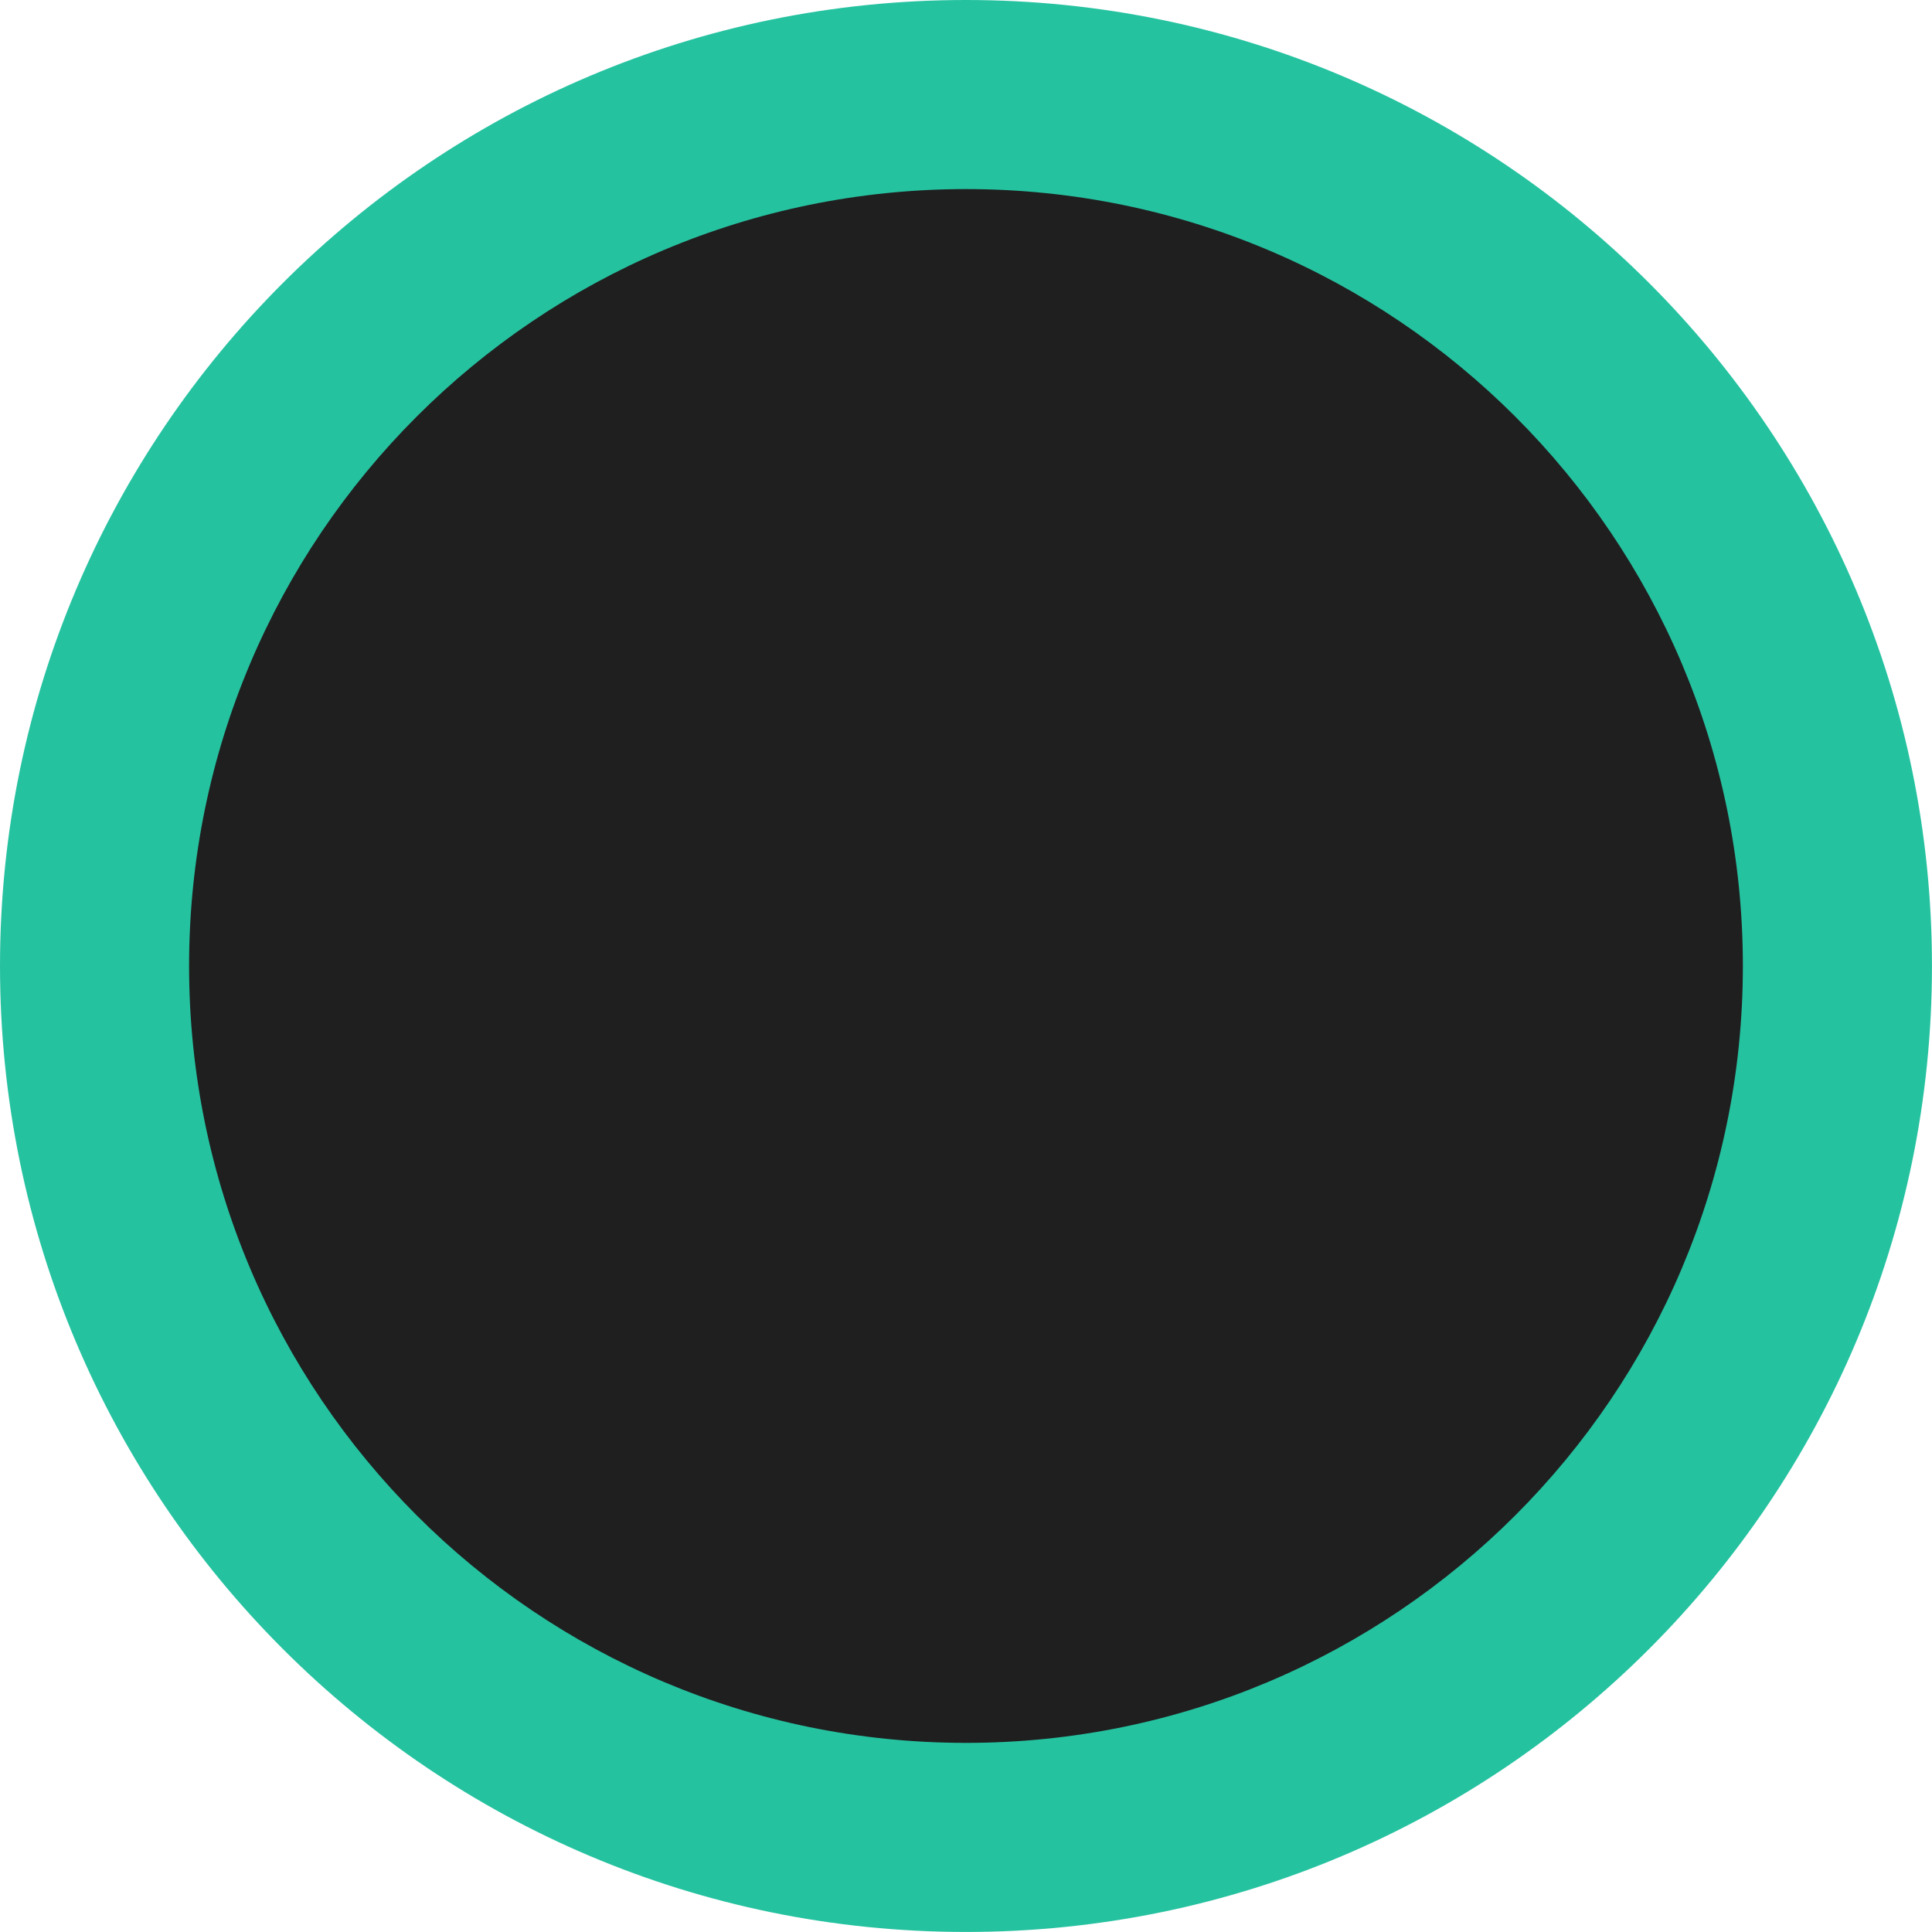
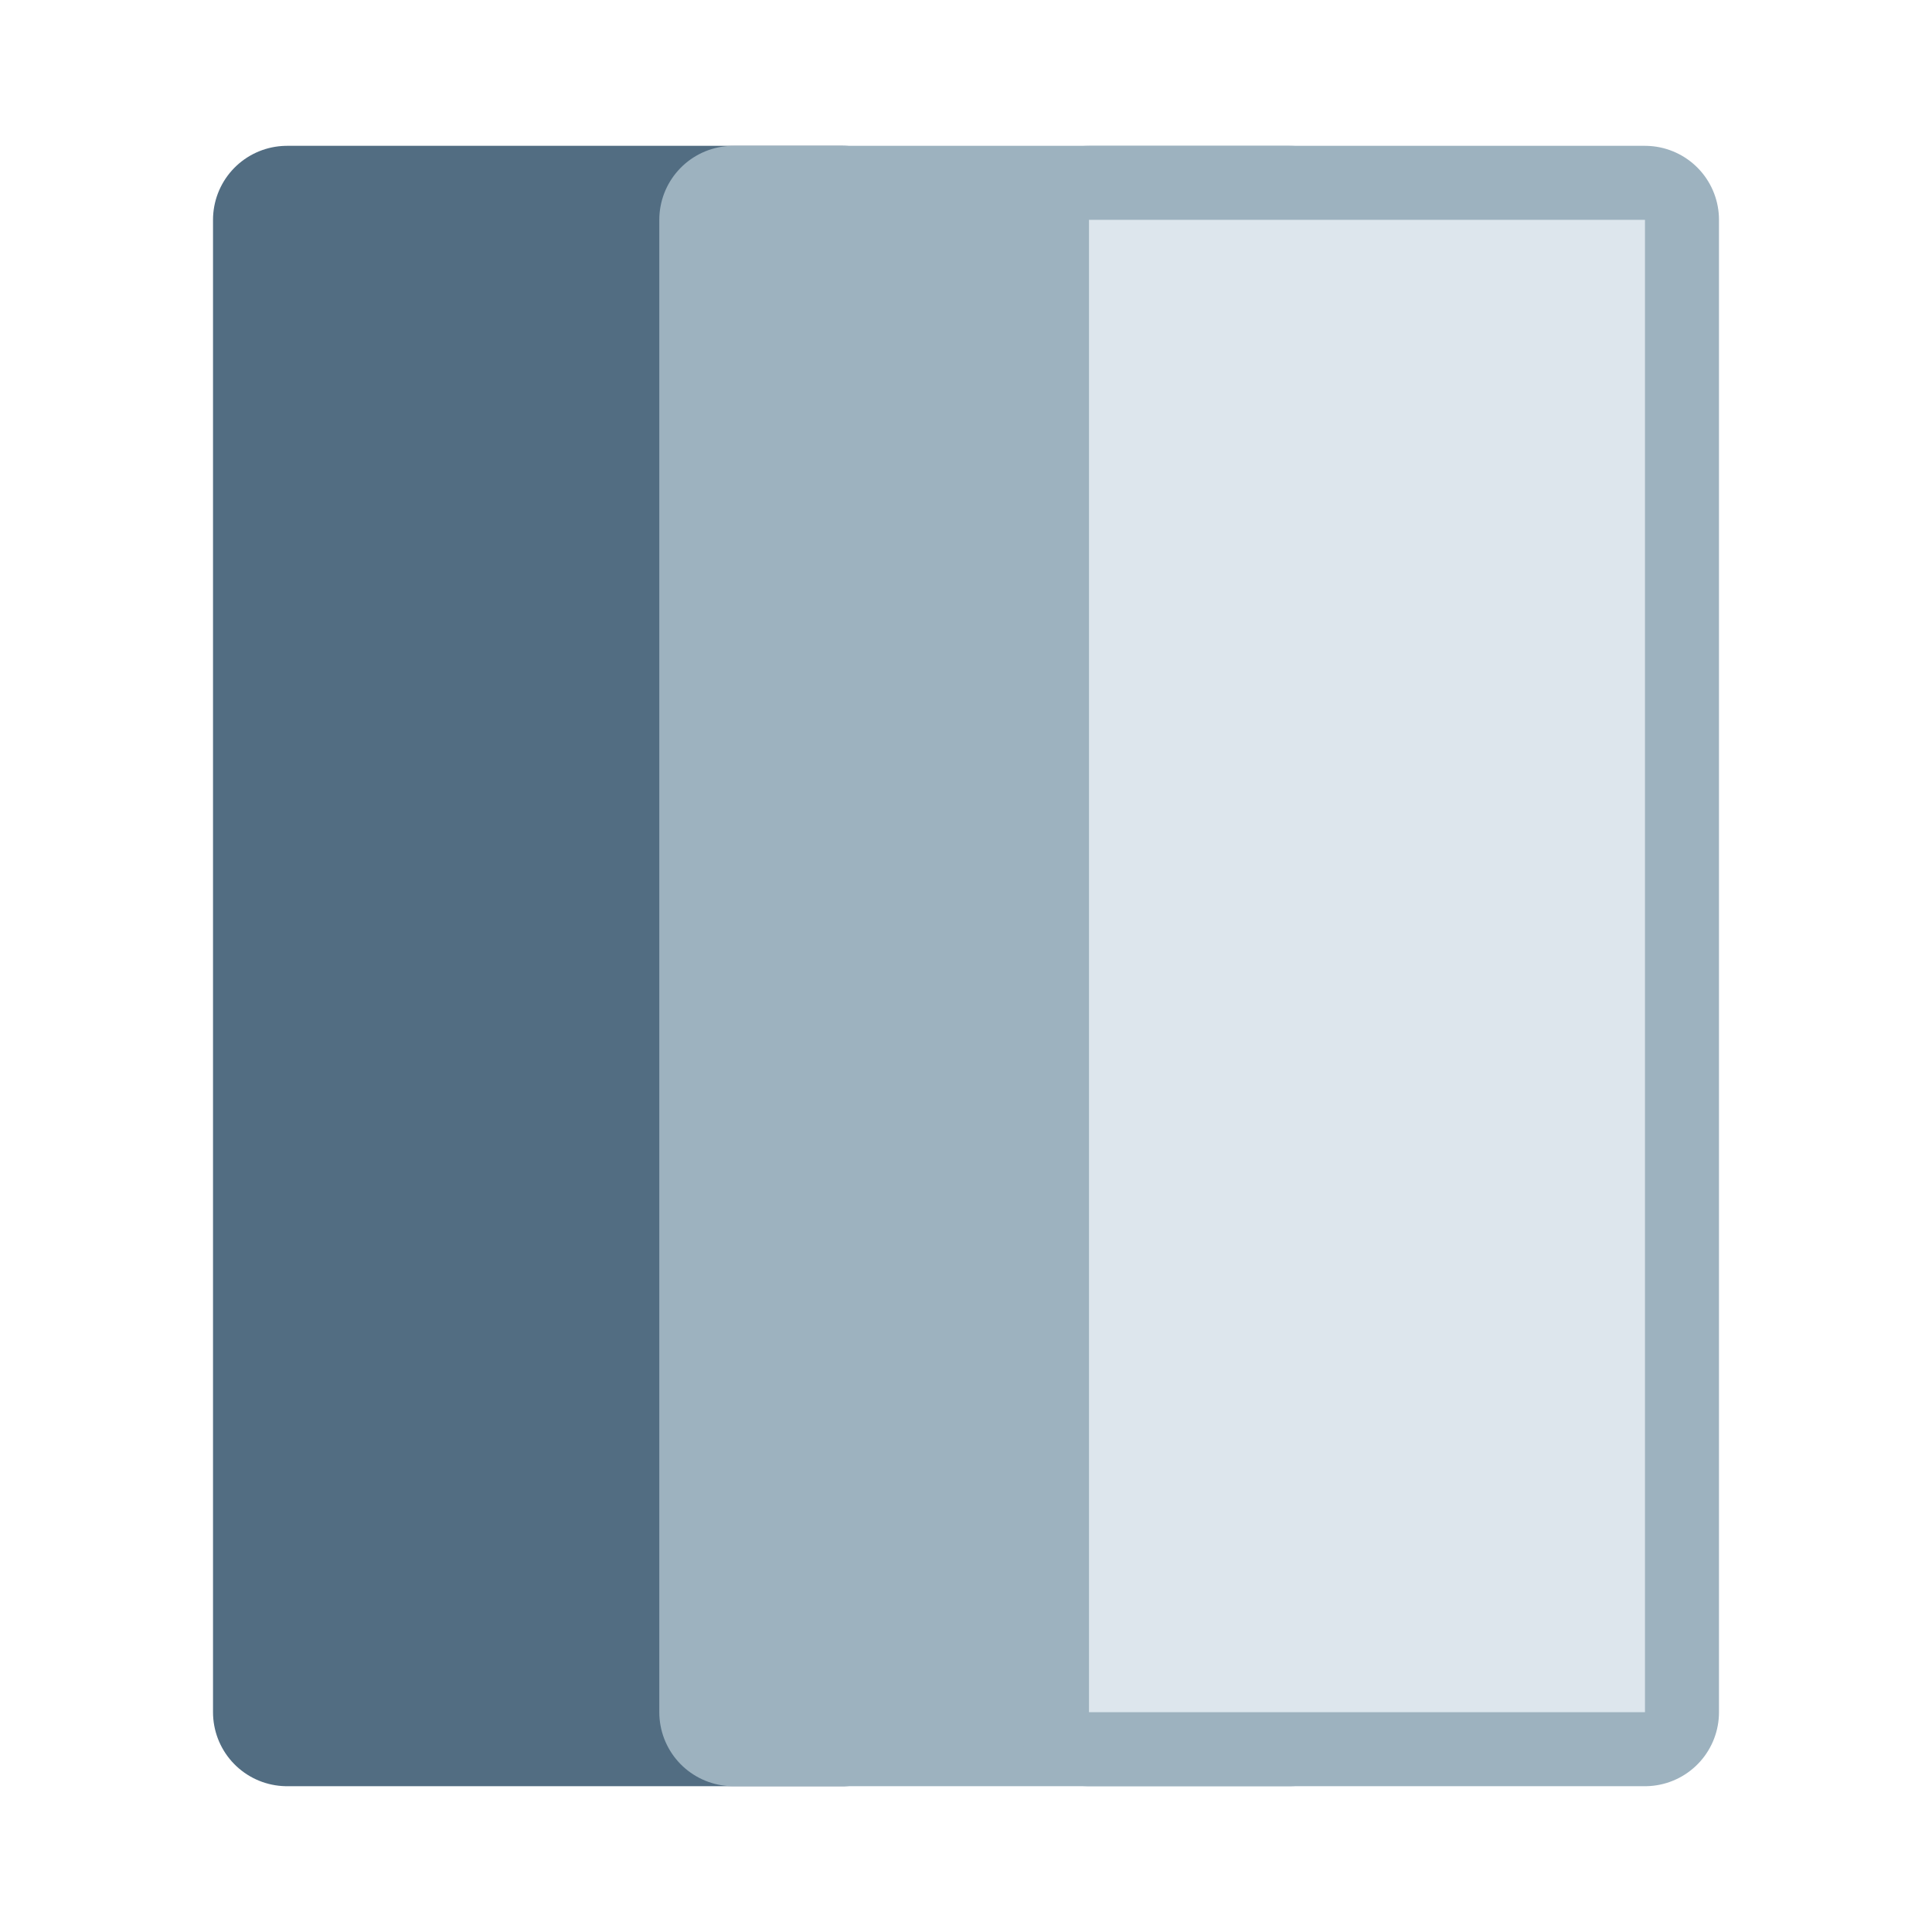
- <svg xmlns="http://www.w3.org/2000/svg" width="200" height="200" viewBox="0 0 52.917 52.917" version="1.1" id="svg5">
-   <defs id="defs2" />
+ <svg xmlns="http://www.w3.org/2000/svg" width="256" height="256" viewBox="0 0 67.733 67.733" version="1.1" id="svg1">
+   <defs id="defs1" />
  <g id="layer1">
-     <circle style="fill:#25c2a0;stroke:#191919;stroke-width:0;stroke-linecap:round;stroke-linejoin:round;fill-opacity:1" id="path234" cx="26.458" cy="26.458" r="26.458" />
-     <circle style="fill:#1f1f1f;fill-opacity:1;stroke:#191919;stroke-width:0;stroke-linecap:round;stroke-linejoin:round" id="path2044" cx="26.458" cy="26.458" r="21.279" />
+     <g id="g1" transform="translate(1.587498)">
+       <rect style="fill:#526d82;stroke:#526d82;stroke-width:5.189;stroke-linecap:round;stroke-linejoin:round;stroke-dasharray:none;stroke-opacity:1;paint-order:stroke fill markers" id="rect1" width="19.492" height="52.32" x="8.475" y="7.707" />
+       <rect style="fill:#9db2bf;fill-opacity:1;stroke:#9db2bf;stroke-width:5.189;stroke-linecap:round;stroke-linejoin:round;stroke-dasharray:none;stroke-opacity:1;paint-order:stroke fill markers" id="rect1-61" width="19.492" height="52.32" x="24.121" y="7.707" />
+       <rect style="fill:#dde6ed;fill-opacity:1;stroke:#9db2bf;stroke-width:5.189;stroke-linecap:round;stroke-linejoin:round;stroke-dasharray:none;stroke-opacity:1;paint-order:stroke fill markers" id="rect1-61-2" width="19.492" height="52.32" x="36.591" y="7.707" />
+     </g>
  </g>
</svg>
